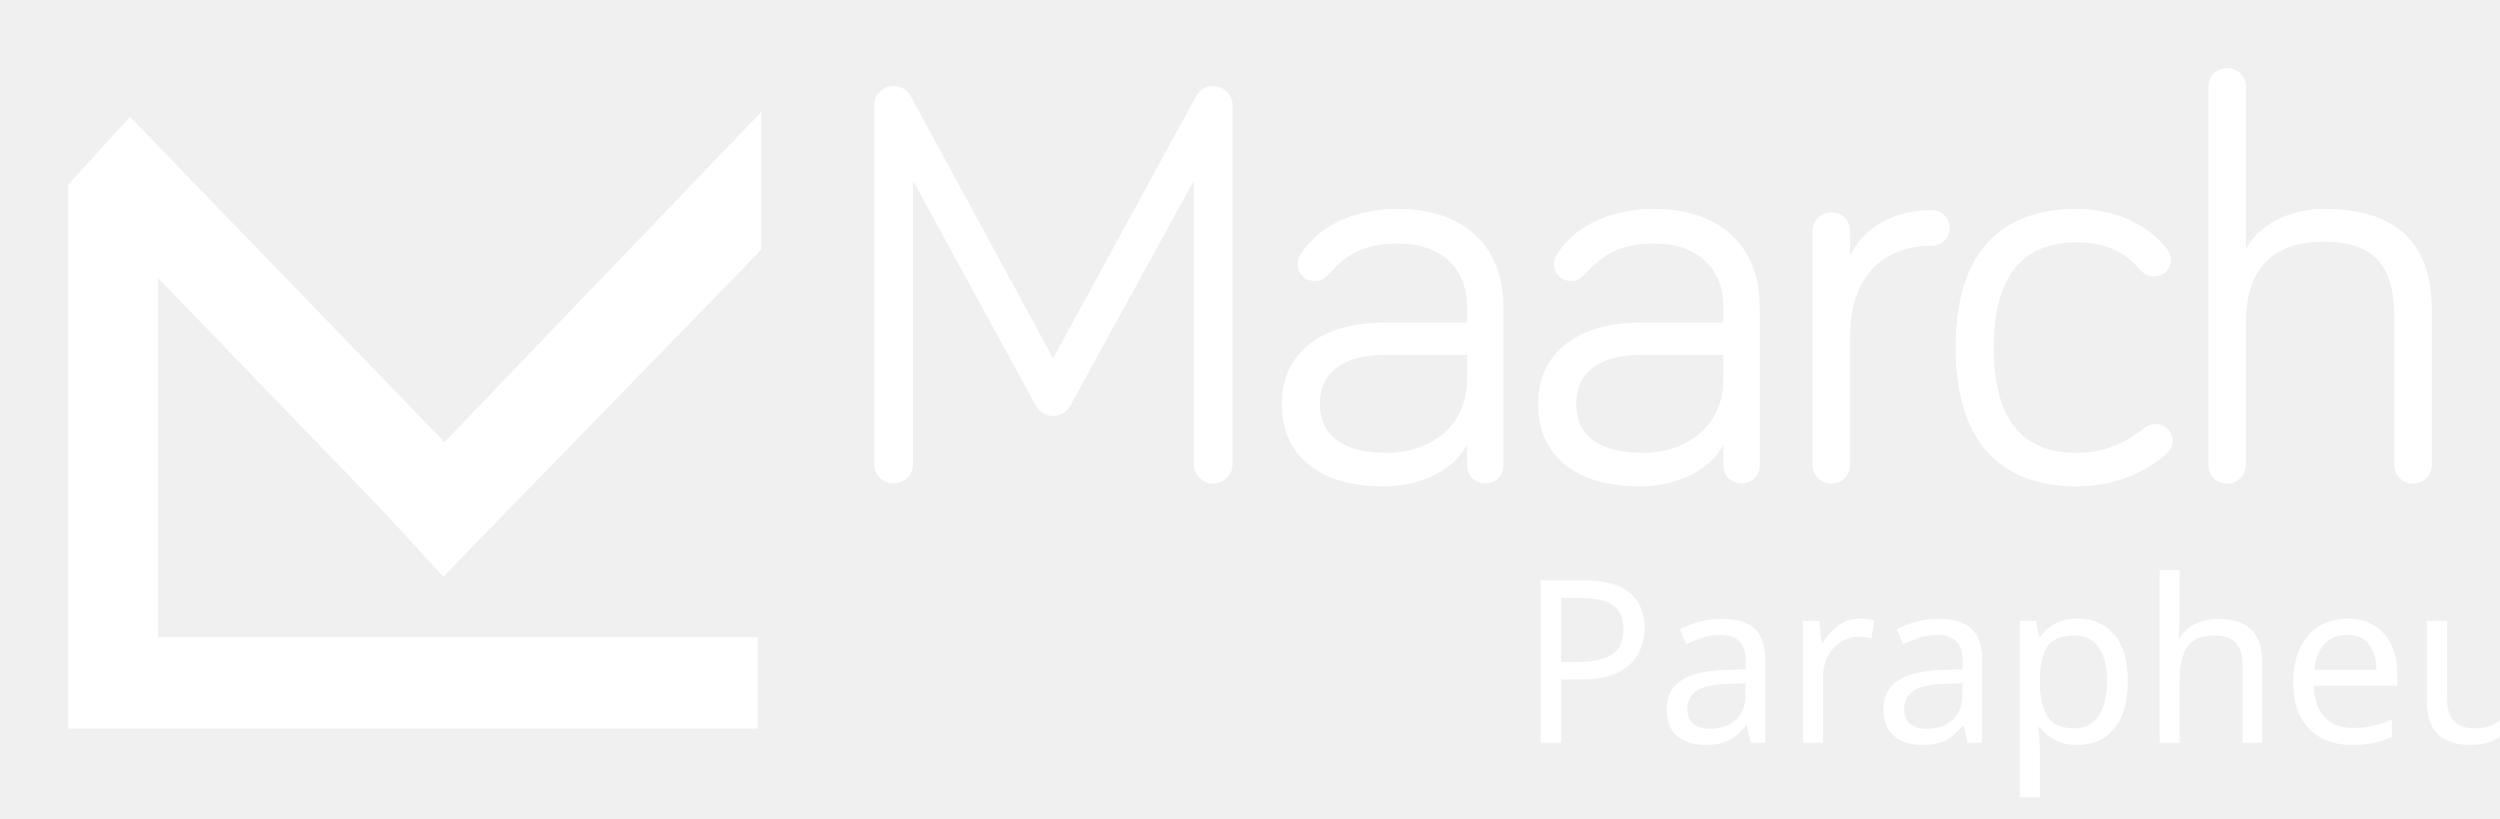
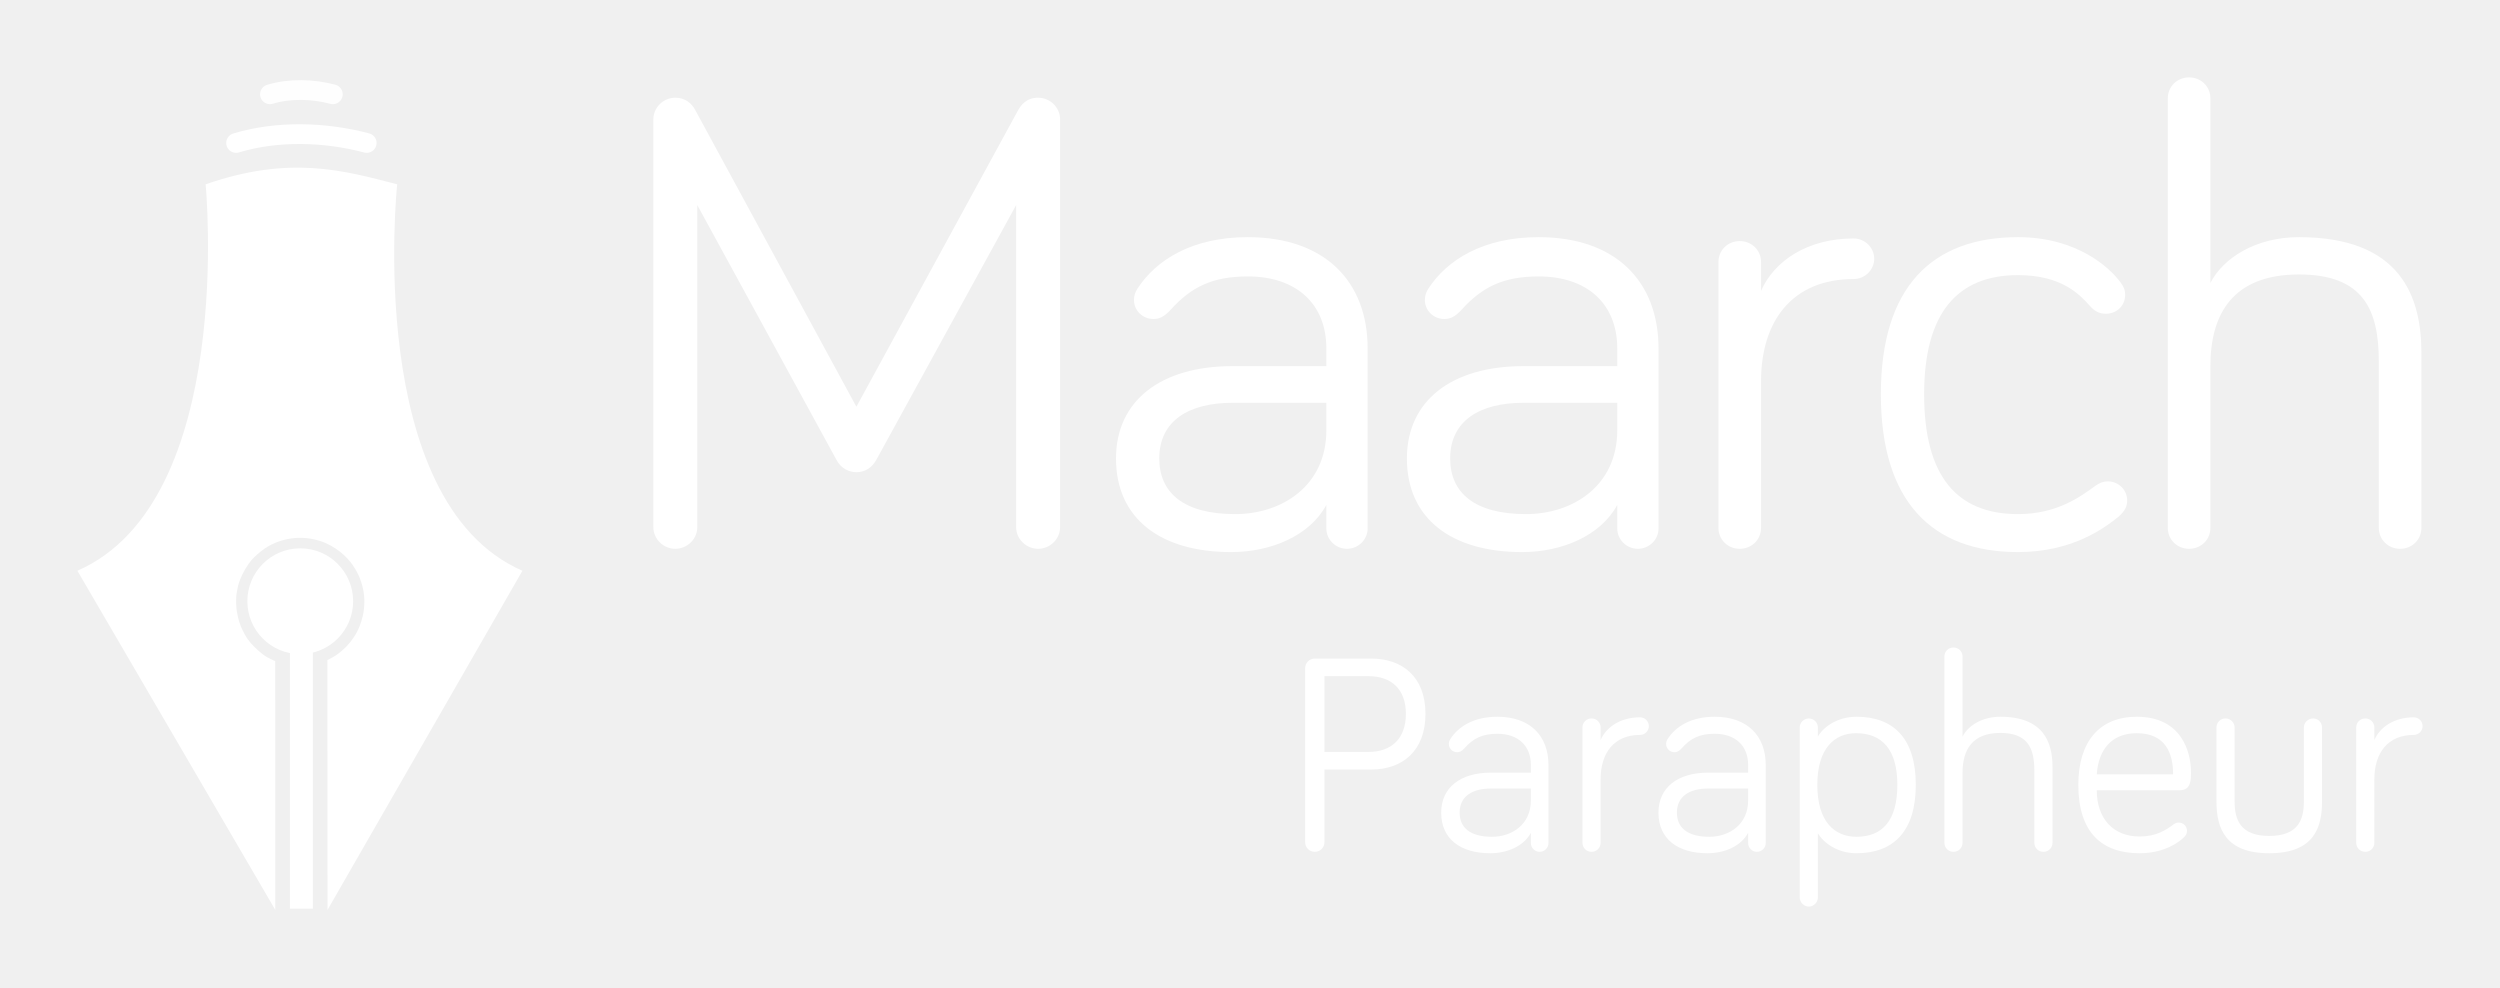
- <svg xmlns="http://www.w3.org/2000/svg" id="svg2" version="1.1" xml:space="preserve" width="550pt" height="180pt" viewBox="0 0 687.5 225">
+ <svg xmlns="http://www.w3.org/2000/svg" id="svg2" version="1.1" xml:space="preserve" width="484.53pt" height="191.351pt" viewBox="0 0 605.662 239.188">
  <defs id="defs6">
    <clipPath clipPathUnits="userSpaceOnUse" id="clipPath16">
-       <path d="m 0,1008.912 774.066,0 L 774.066,0 0,0 0,1008.912 Z" id="path18" />
+       <path d="M 0,1008.912 H 774.066 V 0 H 0 Z" id="path18" />
    </clipPath>
    <clipPath clipPathUnits="userSpaceOnUse" id="clipPath76">
-       <path d="m 0,1008.912 774.066,0 L 774.066,0 0,0 0,1008.912 Z" id="path78" />
+       <path d="M 0,1008.912 H 774.066 V 0 H 0 Z" id="path78" />
    </clipPath>
  </defs>
-   <g id="g10" transform="matrix(1.25,0,0,-1.25,-40.91619,305.5321)">
-     <g id="g4577">
-       <g transform="matrix(1.520725,0,0,1.56349,3.357376,30.66094)" id="g4153" style="fill:#ffffff;fill-opacity:1">
-         <path id="path206" style="fill:#ffffff;fill-opacity:1;fill-rule:nonzero;stroke:none" d="m 169.12,79.73 -17.731,31.572 V 71.371 c 0,-1.461 -1.273,-2.679 -2.8,-2.679 -1.528,0 -2.8,1.218 -2.8,2.679 v 50.563 c 0,1.461 1.272,2.678 2.8,2.678 1.272,0 2.121,-0.73 2.545,-1.542 l 20.531,-36.766 20.616,36.766 c 0.339,0.568 1.018,1.542 2.545,1.542 1.527,0 2.8,-1.217 2.8,-2.678 V 71.371 c 0,-1.461 -1.273,-2.679 -2.8,-2.679 -1.527,0 -2.8,1.218 -2.8,2.679 v 39.931 l -17.816,-31.572 c -0.594,-1.055 -1.527,-1.542 -2.545,-1.542 -0.849,0 -1.951,0.405 -2.545,1.542" />
-         <path id="path210" style="fill:#ffffff;fill-opacity:1;fill-rule:nonzero;stroke:none" d="m 231.561,83.383 v 3.409 h -11.962 c -5.515,0 -9.332,-2.191 -9.332,-6.899 0,-4.22 3.054,-6.899 9.671,-6.899 5.939,0 11.623,3.491 11.623,10.389 m -19.852,14.934 c -0.848,-0.893 -1.442,-1.136 -2.206,-1.136 -1.357,0 -2.461,1.055 -2.461,2.353 0,0.568 0.17,0.974 0.425,1.38 2.375,3.571 6.957,6.411 14.083,6.411 9.841,0 15.271,-5.518 15.271,-13.796 v -22.32 c 0,-1.38 -1.188,-2.516 -2.63,-2.516 -1.443,0 -2.63,1.136 -2.63,2.516 v 2.921 c -2.121,-3.814 -7.041,-5.843 -12.132,-5.843 -8.993,0 -14.677,4.139 -14.677,11.606 0,7.142 5.684,11.444 14.847,11.444 h 11.962 v 2.192 c 0,5.518 -3.817,8.927 -10.011,8.927 -4.496,0 -7.211,-1.299 -9.841,-4.139" />
-         <path id="path214" style="fill:#ffffff;fill-opacity:1;fill-rule:nonzero;stroke:none" d="m 268.635,83.383 v 3.409 h -11.962 c -5.515,0 -9.332,-2.191 -9.332,-6.899 0,-4.22 3.054,-6.899 9.671,-6.899 5.939,0 11.623,3.491 11.623,10.389 m -19.852,14.934 c -0.848,-0.893 -1.442,-1.136 -2.206,-1.136 -1.357,0 -2.461,1.055 -2.461,2.353 0,0.568 0.17,0.974 0.425,1.38 2.375,3.571 6.957,6.411 14.083,6.411 9.841,0 15.271,-5.518 15.271,-13.796 v -22.32 c 0,-1.38 -1.188,-2.516 -2.63,-2.516 -1.443,0 -2.63,1.136 -2.63,2.516 v 2.921 c -2.121,-3.814 -7.041,-5.843 -12.132,-5.843 -8.993,0 -14.677,4.139 -14.677,11.606 0,7.142 5.684,11.444 14.847,11.444 h 11.962 v 2.192 c 0,5.518 -3.817,8.927 -10.011,8.927 -4.496,0 -7.211,-1.299 -9.841,-4.139" />
-         <path id="path218" style="fill:#ffffff;fill-opacity:1;fill-rule:nonzero;stroke:none" d="m 286.961,100.67 c 1.696,3.733 5.938,6.493 11.793,6.493 1.441,0 2.63,-1.137 2.63,-2.515 0,-1.38 -1.189,-2.517 -2.63,-2.517 -7.806,0 -11.793,-5.194 -11.793,-12.661 v -18.18 c 0,-1.461 -1.187,-2.598 -2.715,-2.598 -1.527,0 -2.715,1.137 -2.715,2.598 v 32.951 c 0,1.461 1.188,2.598 2.715,2.598 1.528,0 2.715,-1.137 2.715,-2.598 z" />
-         <path id="path222" style="fill:#ffffff;fill-opacity:1;fill-rule:nonzero;stroke:none" d="m 319.709,107.325 c 7.551,0 11.708,-3.814 13.065,-5.6 0.424,-0.568 0.594,-0.974 0.594,-1.542 0,-1.379 -1.103,-2.354 -2.461,-2.354 -0.847,0 -1.442,0.325 -2.036,0.975 -1.272,1.379 -3.562,3.814 -9.162,3.814 -7.806,0 -11.963,-4.789 -11.963,-14.772 0,-10.145 4.157,-14.852 11.963,-14.852 4.921,0 7.89,2.11 9.841,3.49 0.595,0.405 1.018,0.568 1.612,0.568 1.358,0 2.46,-1.055 2.46,-2.354 0,-0.73 -0.254,-1.299 -1.102,-2.029 -1.867,-1.46 -5.939,-4.382 -12.811,-4.382 -10.944,0 -17.477,6.249 -17.477,19.559 0,13.311 6.533,19.479 17.477,19.479" />
-         <path id="path226" style="fill:#ffffff;fill-opacity:1;fill-rule:nonzero;stroke:none" d="m 371.123,92.96 v -21.67 c 0,-1.461 -1.187,-2.598 -2.715,-2.598 -1.526,0 -2.715,1.137 -2.715,2.598 v 20.614 c 0,6.412 -1.951,10.795 -10.18,10.795 -8.399,0 -11.284,-4.87 -11.284,-11.362 v -20.047 c 0,-1.461 -1.187,-2.598 -2.714,-2.598 -1.528,0 -2.715,1.137 -2.715,2.598 v 53.241 c 0,1.461 1.187,2.598 2.715,2.598 1.527,0 2.714,-1.137 2.714,-2.598 v -22.886 c 1.612,3.084 5.769,5.68 11.284,5.68 13.065,0 15.61,-7.467 15.61,-14.365" />
-       </g>
-       <g transform="matrix(1.454511,0,0,1.495413,-117.2768,-81.7009)" id="g4228" style="fill:#ffffff;fill-opacity:1">
-         <path id="path230" style="fill:#ffffff;fill-opacity:1;fill-rule:nonzero;stroke:none" d="m 170.378,133.555 -43.336,43.619 v -52.825 h 90.708 V 110.895 H 113.447 v 80.016 l 9.347,9.984 47.726,-48.01 z" />
-         <path id="path234" style="fill:#ffffff;fill-opacity:1;fill-rule:nonzero;stroke:none" d="m 218.268,201.606 v -20.27 l -48.086,-48.086 -9.462,10.017 z" />
-       </g>
-       <text transform="scale(1,-1)" id="text841" y="-81.035" x="366.845" style="font-style:normal;font-variant:normal;font-weight:normal;font-stretch:normal;font-size:30px;line-height:1.25;font-variant-ligatures:normal;font-variant-caps:normal;font-variant-numeric:normal;font-feature-settings:normal;text-align:start;letter-spacing:0px;word-spacing:0px;writing-mode:lr-tb;text-anchor:start;fill:#ffffff;fill-opacity:1;stroke:none;stroke-width:0.75" xml:space="preserve">
-         <tspan style="font-style:normal;font-variant:normal;font-weight:normal;font-stretch:normal;font-size:50px;font-family:Bariol;-inkscape-font-specification:'Bariol, Normal';font-variant-ligatures:normal;font-variant-caps:normal;font-variant-numeric:normal;font-feature-settings:normal;text-align:start;writing-mode:lr-tb;text-anchor:start;fill:#ffffff;fill-opacity:1;stroke-width:0.75" y="-81.035" x="366.845" id="tspan839">Parapheur</tspan>
-       </text>
+   <g id="g10" transform="matrix(1.25,0,0,-1.25,-102.7015,297.7554)">
+     <g aria-label="Parapheur" transform="scale(1,-1)" style="font-style:normal;font-weight:normal;font-size:30px;line-height:1.25;font-family:sans-serif;letter-spacing:0px;word-spacing:0px;fill:#ffffff;fill-opacity:1;stroke:none;stroke-width:0.75" id="text3865">
+       <path d="m 338.855,-107.156 h 8.525 c 4.4,0 7.26,2.475 7.26,7.315 0,4.785 -2.805,7.37 -7.26,7.37 h -8.525 z m 0,18.095 h 9.075 c 5.995,0 10.505,-3.575 10.505,-10.78 0,-7.315 -4.62,-10.725 -10.505,-10.725 h -10.945 c -1.045,0 -1.87,0.825 -1.87,1.87 v 33.715 c 0,1.045 0.825,1.87 1.87,1.87 1.045,0 1.87,-0.825 1.87,-1.87 z" style="font-style:normal;font-variant:normal;font-weight:normal;font-stretch:normal;font-size:55px;font-family:Bariol;-inkscape-font-specification:'Bariol, Normal';font-variant-ligatures:normal;font-variant-caps:normal;font-variant-numeric:normal;font-feature-settings:normal;text-align:start;writing-mode:lr-tb;text-anchor:start;fill:#ffffff;fill-opacity:1;stroke-width:0.75" id="path833" />
+       <path d="m 372.371,-95.991 c 4.015,0 6.49,2.31 6.49,6.05 v 1.485 h -7.755 c -5.94,0 -9.625,2.915 -9.625,7.755 0,5.06 3.685,7.865 9.515,7.865 3.3,0 6.49,-1.375 7.865,-3.96 v 1.98 c 0,0.935 0.77,1.705 1.705,1.705 0.935,0 1.705,-0.77 1.705,-1.705 v -15.125 c 0,-5.61 -3.52,-9.35 -9.9,-9.35 -4.62,0 -7.59,1.925 -9.13,4.345 -0.165,0.275 -0.275,0.55 -0.275,0.935 0,0.88 0.715,1.595 1.595,1.595 0.495,0 0.88,-0.165 1.43,-0.77 1.705,-1.925 3.465,-2.805 6.38,-2.805 z m -1.045,19.965 c -4.29,0 -6.27,-1.815 -6.27,-4.675 0,-3.19 2.475,-4.675 6.05,-4.675 h 7.755 v 2.31 c 0,4.675 -3.685,7.04 -7.535,7.04 z" style="font-style:normal;font-variant:normal;font-weight:normal;font-stretch:normal;font-size:55px;font-family:Bariol;-inkscape-font-specification:'Bariol, Normal';font-variant-ligatures:normal;font-variant-caps:normal;font-variant-numeric:normal;font-feature-settings:normal;text-align:start;writing-mode:lr-tb;text-anchor:start;fill:#ffffff;fill-opacity:1;stroke-width:0.75" id="path835" />
+       <path d="m 392.38,-97.201 c 0,-0.99 -0.77,-1.76 -1.76,-1.76 -0.99,0 -1.76,0.77 -1.76,1.76 v 22.33 c 0,0.99 0.77,1.76 1.76,1.76 0.99,0 1.76,-0.77 1.76,-1.76 v -12.32 c 0,-5.06 2.585,-8.58 7.645,-8.58 0.935,0 1.705,-0.77 1.705,-1.705 0,-0.935 -0.77,-1.705 -1.705,-1.705 -3.795,0 -6.545,1.87 -7.645,4.4 z" style="font-style:normal;font-variant:normal;font-weight:normal;font-stretch:normal;font-size:55px;font-family:Bariol;-inkscape-font-specification:'Bariol, Normal';font-variant-ligatures:normal;font-variant-caps:normal;font-variant-numeric:normal;font-feature-settings:normal;text-align:start;writing-mode:lr-tb;text-anchor:start;fill:#ffffff;fill-opacity:1;stroke-width:0.75" id="path837" />
+       <path d="m 414.48,-95.991 c 4.015,0 6.49,2.31 6.49,6.05 v 1.485 h -7.755 c -5.94,0 -9.625,2.915 -9.625,7.755 0,5.06 3.685,7.865 9.515,7.865 3.3,0 6.49,-1.375 7.865,-3.96 v 1.98 c 0,0.935 0.77,1.705 1.705,1.705 0.935,0 1.705,-0.77 1.705,-1.705 v -15.125 c 0,-5.61 -3.52,-9.35 -9.9,-9.35 -4.62,0 -7.59,1.925 -9.13,4.345 -0.165,0.275 -0.275,0.55 -0.275,0.935 0,0.88 0.715,1.595 1.595,1.595 0.495,0 0.88,-0.165 1.43,-0.77 1.705,-1.925 3.465,-2.805 6.38,-2.805 z m -1.045,19.965 c -4.29,0 -6.27,-1.815 -6.27,-4.675 0,-3.19 2.475,-4.675 6.05,-4.675 h 7.755 v 2.31 c 0,4.675 -3.685,7.04 -7.535,7.04 z" style="font-style:normal;font-variant:normal;font-weight:normal;font-stretch:normal;font-size:55px;font-family:Bariol;-inkscape-font-specification:'Bariol, Normal';font-variant-ligatures:normal;font-variant-caps:normal;font-variant-numeric:normal;font-feature-settings:normal;text-align:start;writing-mode:lr-tb;text-anchor:start;fill:#ffffff;fill-opacity:1;stroke-width:0.75" id="path839" />
+       <path d="m 432.729,-98.961 c -0.935,0 -1.76,0.77 -1.76,1.76 v 32.945 c 0,0.935 0.825,1.76 1.76,1.76 0.935,0 1.76,-0.825 1.76,-1.76 v -12.43 c 1.155,1.87 3.795,3.85 7.48,3.85 7.15,0 11.495,-4.235 11.495,-13.255 0,-9.02 -4.345,-13.2 -11.495,-13.2 -3.685,0 -6.435,1.98 -7.48,3.85 v -1.76 c 0,-0.99 -0.825,-1.76 -1.76,-1.76 z m 1.65,12.87 c 0,-7.15 3.41,-10.01 7.48,-10.01 5.06,0 8.03,3.135 8.03,10.01 0,6.875 -2.86,10.065 -7.92,10.065 -4.29,0 -7.59,-2.97 -7.59,-10.065 z" style="font-style:normal;font-variant:normal;font-weight:normal;font-stretch:normal;font-size:55px;font-family:Bariol;-inkscape-font-specification:'Bariol, Normal';font-variant-ligatures:normal;font-variant-caps:normal;font-variant-numeric:normal;font-feature-settings:normal;text-align:start;writing-mode:lr-tb;text-anchor:start;fill:#ffffff;fill-opacity:1;stroke-width:0.75" id="path841" />
+       <path d="m 469.841,-99.291 c -3.575,0 -6.27,1.76 -7.315,3.85 v -15.51 c 0,-0.99 -0.77,-1.76 -1.76,-1.76 -0.99,0 -1.76,0.77 -1.76,1.76 v 36.08 c 0,0.99 0.77,1.76 1.76,1.76 0.99,0 1.76,-0.77 1.76,-1.76 v -13.585 c 0,-4.4 1.87,-7.7 7.315,-7.7 5.335,0 6.6,2.97 6.6,7.315 v 13.97 c 0,0.99 0.77,1.76 1.76,1.76 0.99,0 1.76,-0.77 1.76,-1.76 v -14.685 c 0,-4.675 -1.65,-9.735 -10.12,-9.735 z" style="font-style:normal;font-variant:normal;font-weight:normal;font-stretch:normal;font-size:55px;font-family:Bariol;-inkscape-font-specification:'Bariol, Normal';font-variant-ligatures:normal;font-variant-caps:normal;font-variant-numeric:normal;font-feature-settings:normal;text-align:start;writing-mode:lr-tb;text-anchor:start;fill:#ffffff;fill-opacity:1;stroke-width:0.75" id="path843" />
+       <path d="m 484.964,-86.091 c 0,9.24 4.565,13.255 11.88,13.255 4.895,0 7.755,-2.255 8.58,-3.08 0.33,-0.33 0.605,-0.66 0.605,-1.265 0,-0.88 -0.715,-1.595 -1.595,-1.595 -0.44,0 -0.66,0.11 -0.99,0.33 -1.54,1.155 -3.41,2.365 -6.6,2.365 -5.17,0 -8.305,-3.52 -8.305,-8.965 h 16.06 c 2.2,0 2.2,-1.925 2.2,-3.52 0,-3.74 -1.705,-10.725 -10.505,-10.725 -7.15,0 -11.33,4.73 -11.33,13.2 z m 18.37,-2.035 h -14.795 c 0.33,-4.895 2.97,-7.975 7.755,-7.975 5.665,0 7.04,4.015 7.04,7.975 z" style="font-style:normal;font-variant:normal;font-weight:normal;font-stretch:normal;font-size:55px;font-family:Bariol;-inkscape-font-specification:'Bariol, Normal';font-variant-ligatures:normal;font-variant-caps:normal;font-variant-numeric:normal;font-feature-settings:normal;text-align:start;writing-mode:lr-tb;text-anchor:start;fill:#ffffff;fill-opacity:1;stroke-width:0.75" id="path845" />
+       <path d="m 513.498,-98.961 c -0.99,0 -1.76,0.77 -1.76,1.76 v 14.355 c 0,5.225 1.76,10.01 10.23,10.01 8.525,0 10.23,-4.785 10.23,-10.01 v -14.355 c 0,-0.99 -0.77,-1.76 -1.705,-1.76 -0.99,0 -1.815,0.77 -1.815,1.76 v 14.355 c 0,3.575 -1.155,6.655 -6.71,6.655 -5.555,0 -6.71,-3.08 -6.71,-6.655 v -14.355 c 0,-0.99 -0.825,-1.76 -1.76,-1.76 z" style="font-style:normal;font-variant:normal;font-weight:normal;font-stretch:normal;font-size:55px;font-family:Bariol;-inkscape-font-specification:'Bariol, Normal';font-variant-ligatures:normal;font-variant-caps:normal;font-variant-numeric:normal;font-feature-settings:normal;text-align:start;writing-mode:lr-tb;text-anchor:start;fill:#ffffff;fill-opacity:1;stroke-width:0.75" id="path847" />
+       <path d="m 542.341,-97.201 c 0,-0.99 -0.77,-1.76 -1.76,-1.76 -0.99,0 -1.76,0.77 -1.76,1.76 v 22.33 c 0,0.99 0.77,1.76 1.76,1.76 0.99,0 1.76,-0.77 1.76,-1.76 v -12.32 c 0,-5.06 2.585,-8.58 7.645,-8.58 0.935,0 1.705,-0.77 1.705,-1.705 0,-0.935 -0.77,-1.705 -1.705,-1.705 -3.795,0 -6.545,1.87 -7.645,4.4 z" style="font-style:normal;font-variant:normal;font-weight:normal;font-stretch:normal;font-size:55px;font-family:Bariol;-inkscape-font-specification:'Bariol, Normal';font-variant-ligatures:normal;font-variant-caps:normal;font-variant-numeric:normal;font-feature-settings:normal;text-align:start;writing-mode:lr-tb;text-anchor:start;fill:#ffffff;fill-opacity:1;stroke-width:0.75" id="path849" />
    </g>
+     <g id="g4153" transform="matrix(1.520725,0,0,1.56349,-12.91592,24.43953)">
+       <path d="m 169.12,79.73 -17.731,31.572 V 71.371 c 0,-1.461 -1.273,-2.679 -2.8,-2.679 -1.528,0 -2.8,1.218 -2.8,2.679 v 50.563 c 0,1.461 1.272,2.678 2.8,2.678 1.272,0 2.121,-0.73 2.545,-1.542 l 20.531,-36.766 20.616,36.766 c 0.339,0.568 1.018,1.542 2.545,1.542 1.527,0 2.8,-1.217 2.8,-2.678 V 71.371 c 0,-1.461 -1.273,-2.679 -2.8,-2.679 -1.527,0 -2.8,1.218 -2.8,2.679 v 39.931 l -17.816,-31.572 c -0.594,-1.055 -1.527,-1.542 -2.545,-1.542 -0.849,0 -1.951,0.405 -2.545,1.542" style="fill:#ffffff;fill-opacity:1;fill-rule:nonzero;stroke:none" id="path206" />
+       <path d="m 231.561,83.383 v 3.409 h -11.962 c -5.515,0 -9.332,-2.191 -9.332,-6.899 0,-4.22 3.054,-6.899 9.671,-6.899 5.939,0 11.623,3.491 11.623,10.389 m -19.852,14.934 c -0.848,-0.893 -1.442,-1.136 -2.206,-1.136 -1.357,0 -2.461,1.055 -2.461,2.353 0,0.568 0.17,0.974 0.425,1.38 2.375,3.571 6.957,6.411 14.083,6.411 9.841,0 15.271,-5.518 15.271,-13.796 v -22.32 c 0,-1.38 -1.188,-2.516 -2.63,-2.516 -1.443,0 -2.63,1.136 -2.63,2.516 v 2.921 c -2.121,-3.814 -7.041,-5.843 -12.132,-5.843 -8.993,0 -14.677,4.139 -14.677,11.606 0,7.142 5.684,11.444 14.847,11.444 h 11.962 v 2.192 c 0,5.518 -3.817,8.927 -10.011,8.927 -4.496,0 -7.211,-1.299 -9.841,-4.139" style="fill:#ffffff;fill-opacity:1;fill-rule:nonzero;stroke:none" id="path210" />
+       <path d="m 268.635,83.383 v 3.409 h -11.962 c -5.515,0 -9.332,-2.191 -9.332,-6.899 0,-4.22 3.054,-6.899 9.671,-6.899 5.939,0 11.623,3.491 11.623,10.389 m -19.852,14.934 c -0.848,-0.893 -1.442,-1.136 -2.206,-1.136 -1.357,0 -2.461,1.055 -2.461,2.353 0,0.568 0.17,0.974 0.425,1.38 2.375,3.571 6.957,6.411 14.083,6.411 9.841,0 15.271,-5.518 15.271,-13.796 v -22.32 c 0,-1.38 -1.188,-2.516 -2.63,-2.516 -1.443,0 -2.63,1.136 -2.63,2.516 v 2.921 c -2.121,-3.814 -7.041,-5.843 -12.132,-5.843 -8.993,0 -14.677,4.139 -14.677,11.606 0,7.142 5.684,11.444 14.847,11.444 h 11.962 v 2.192 c 0,5.518 -3.817,8.927 -10.011,8.927 -4.496,0 -7.211,-1.299 -9.841,-4.139" style="fill:#ffffff;fill-opacity:1;fill-rule:nonzero;stroke:none" id="path214" />
+       <path d="m 286.961,100.67 c 1.696,3.733 5.938,6.493 11.793,6.493 1.441,0 2.63,-1.137 2.63,-2.515 0,-1.38 -1.189,-2.517 -2.63,-2.517 -7.806,0 -11.793,-5.194 -11.793,-12.661 v -18.18 c 0,-1.461 -1.187,-2.598 -2.715,-2.598 -1.527,0 -2.715,1.137 -2.715,2.598 v 32.951 c 0,1.461 1.188,2.598 2.715,2.598 1.528,0 2.715,-1.137 2.715,-2.598 z" style="fill:#ffffff;fill-opacity:1;fill-rule:nonzero;stroke:none" id="path218" />
+       <path d="m 319.709,107.325 c 7.551,0 11.708,-3.814 13.065,-5.6 0.424,-0.568 0.594,-0.974 0.594,-1.542 0,-1.379 -1.103,-2.354 -2.461,-2.354 -0.847,0 -1.442,0.325 -2.036,0.975 -1.272,1.379 -3.562,3.814 -9.162,3.814 -7.806,0 -11.963,-4.789 -11.963,-14.772 0,-10.145 4.157,-14.852 11.963,-14.852 4.921,0 7.89,2.11 9.841,3.49 0.595,0.405 1.018,0.568 1.612,0.568 1.358,0 2.46,-1.055 2.46,-2.354 0,-0.73 -0.254,-1.299 -1.102,-2.029 -1.867,-1.46 -5.939,-4.382 -12.811,-4.382 -10.944,0 -17.477,6.249 -17.477,19.559 0,13.311 6.533,19.479 17.477,19.479" style="fill:#ffffff;fill-opacity:1;fill-rule:nonzero;stroke:none" id="path222" />
+       <path d="m 371.123,92.96 v -21.67 c 0,-1.461 -1.187,-2.598 -2.715,-2.598 -1.526,0 -2.715,1.137 -2.715,2.598 v 20.614 c 0,6.412 -1.951,10.795 -10.18,10.795 -8.399,0 -11.284,-4.87 -11.284,-11.362 v -20.047 c 0,-1.461 -1.187,-2.598 -2.714,-2.598 -1.528,0 -2.715,1.137 -2.715,2.598 v 53.241 c 0,1.461 1.187,2.598 2.715,2.598 1.527,0 2.714,-1.137 2.714,-2.598 v -22.886 c 1.612,3.084 5.769,5.68 11.284,5.68 13.065,0 15.61,-7.467 15.61,-14.365" style="fill:#ffffff;fill-opacity:1;fill-rule:nonzero;stroke:none" id="path226" />
+     </g>
+     <path id="path4599-5" d="m 127.919,210.496 c 8.014,2.421 17.247,2.145 25.312,0" style="fill:#ffffff;stroke:#ffffff;stroke-width:3.827;stroke-linecap:round;stroke-linejoin:round;stroke-miterlimit:4;stroke-dasharray:none;stroke-opacity:1" />
+     <path id="path4599-5-4" d="m 134.483,219.932 c 3.857,1.166 8.304,1.032 12.185,0" style="fill:none;stroke:#ffffff;stroke-width:3.827;stroke-linecap:round;stroke-linejoin:round;stroke-miterlimit:4;stroke-dasharray:none;stroke-opacity:0.941" />
+     <path style="opacity:1;fill:#ffffff;fill-opacity:1;stroke:none;stroke-width:3.725;stroke-linejoin:round;stroke-miterlimit:4;stroke-dasharray:none;stroke-opacity:1" d="m 122.013,202.48 c 0,0 5.961,-61.418 -24.852,-74.895 l 38.352,-65.731 -0.01,48.209 c -1.361,0.602 -2.08,0.955 -3.272,2.041 -0.942,0.858 -1.903,1.804 -2.603,3.093 -0.247,0.454 -0.66,1.248 -0.806,1.64 -0.948,2.533 -0.985,4.626 -0.834,6.182 0.02,0.178 0.286,1.556 0.304,1.622 0.462,1.678 1.185,3.019 2.064,4.307 0.161,0.236 0.375,0.491 0.539,0.687 0.6,0.715 1.758,1.7 2.534,2.238 0.197,0.137 0.469,0.308 0.715,0.449 0.41,0.235 0.836,0.449 1.297,0.645 1.492,0.633 3.251,1.042 5.203,0.996 1.283,-0.03 2.431,-0.247 3.615,-0.629 1.505,-0.485 2.743,-1.244 3.814,-2.069 0.526,-0.405 1.035,-0.898 1.48,-1.375 0.697,-0.747 1.268,-1.593 1.783,-2.535 0.454,-0.831 0.763,-1.706 1,-2.536 0.271,-0.95 0.426,-1.972 0.443,-3.032 -0.01,-0.914 -0.067,-1.968 -0.284,-2.88 -0.366,-1.538 -0.865,-2.907 -1.869,-4.37 -0.826,-1.203 -1.691,-2.113 -3.011,-3.093 -0.634,-0.471 -1.214,-0.779 -2.003,-1.177 l 0.027,-48.414 37.773,65.731 c -30.813,13.478 -24.273,74.895 -24.273,74.895 -10.487,2.737 -20.852,5.651 -37.125,0 z" id="rect4658" />
+     <circle style="opacity:1;fill:#ffffff;fill-opacity:1;stroke:none;stroke-width:3.787;stroke-linejoin:round;stroke-miterlimit:4;stroke-dasharray:none;stroke-opacity:1" id="path865" cx="140.353" cy="-121.681" transform="scale(1,-1)" r="10.25" />
+     <rect style="opacity:1;fill:#ffffff;fill-opacity:1;stroke:none;stroke-width:0.68;stroke-linejoin:round;stroke-miterlimit:4;stroke-dasharray:none;stroke-opacity:0.941" id="rect871-5" width="4.451" height="57.528" x="138.35" y="-119.626" transform="scale(1,-1)" />
  </g>
</svg>
